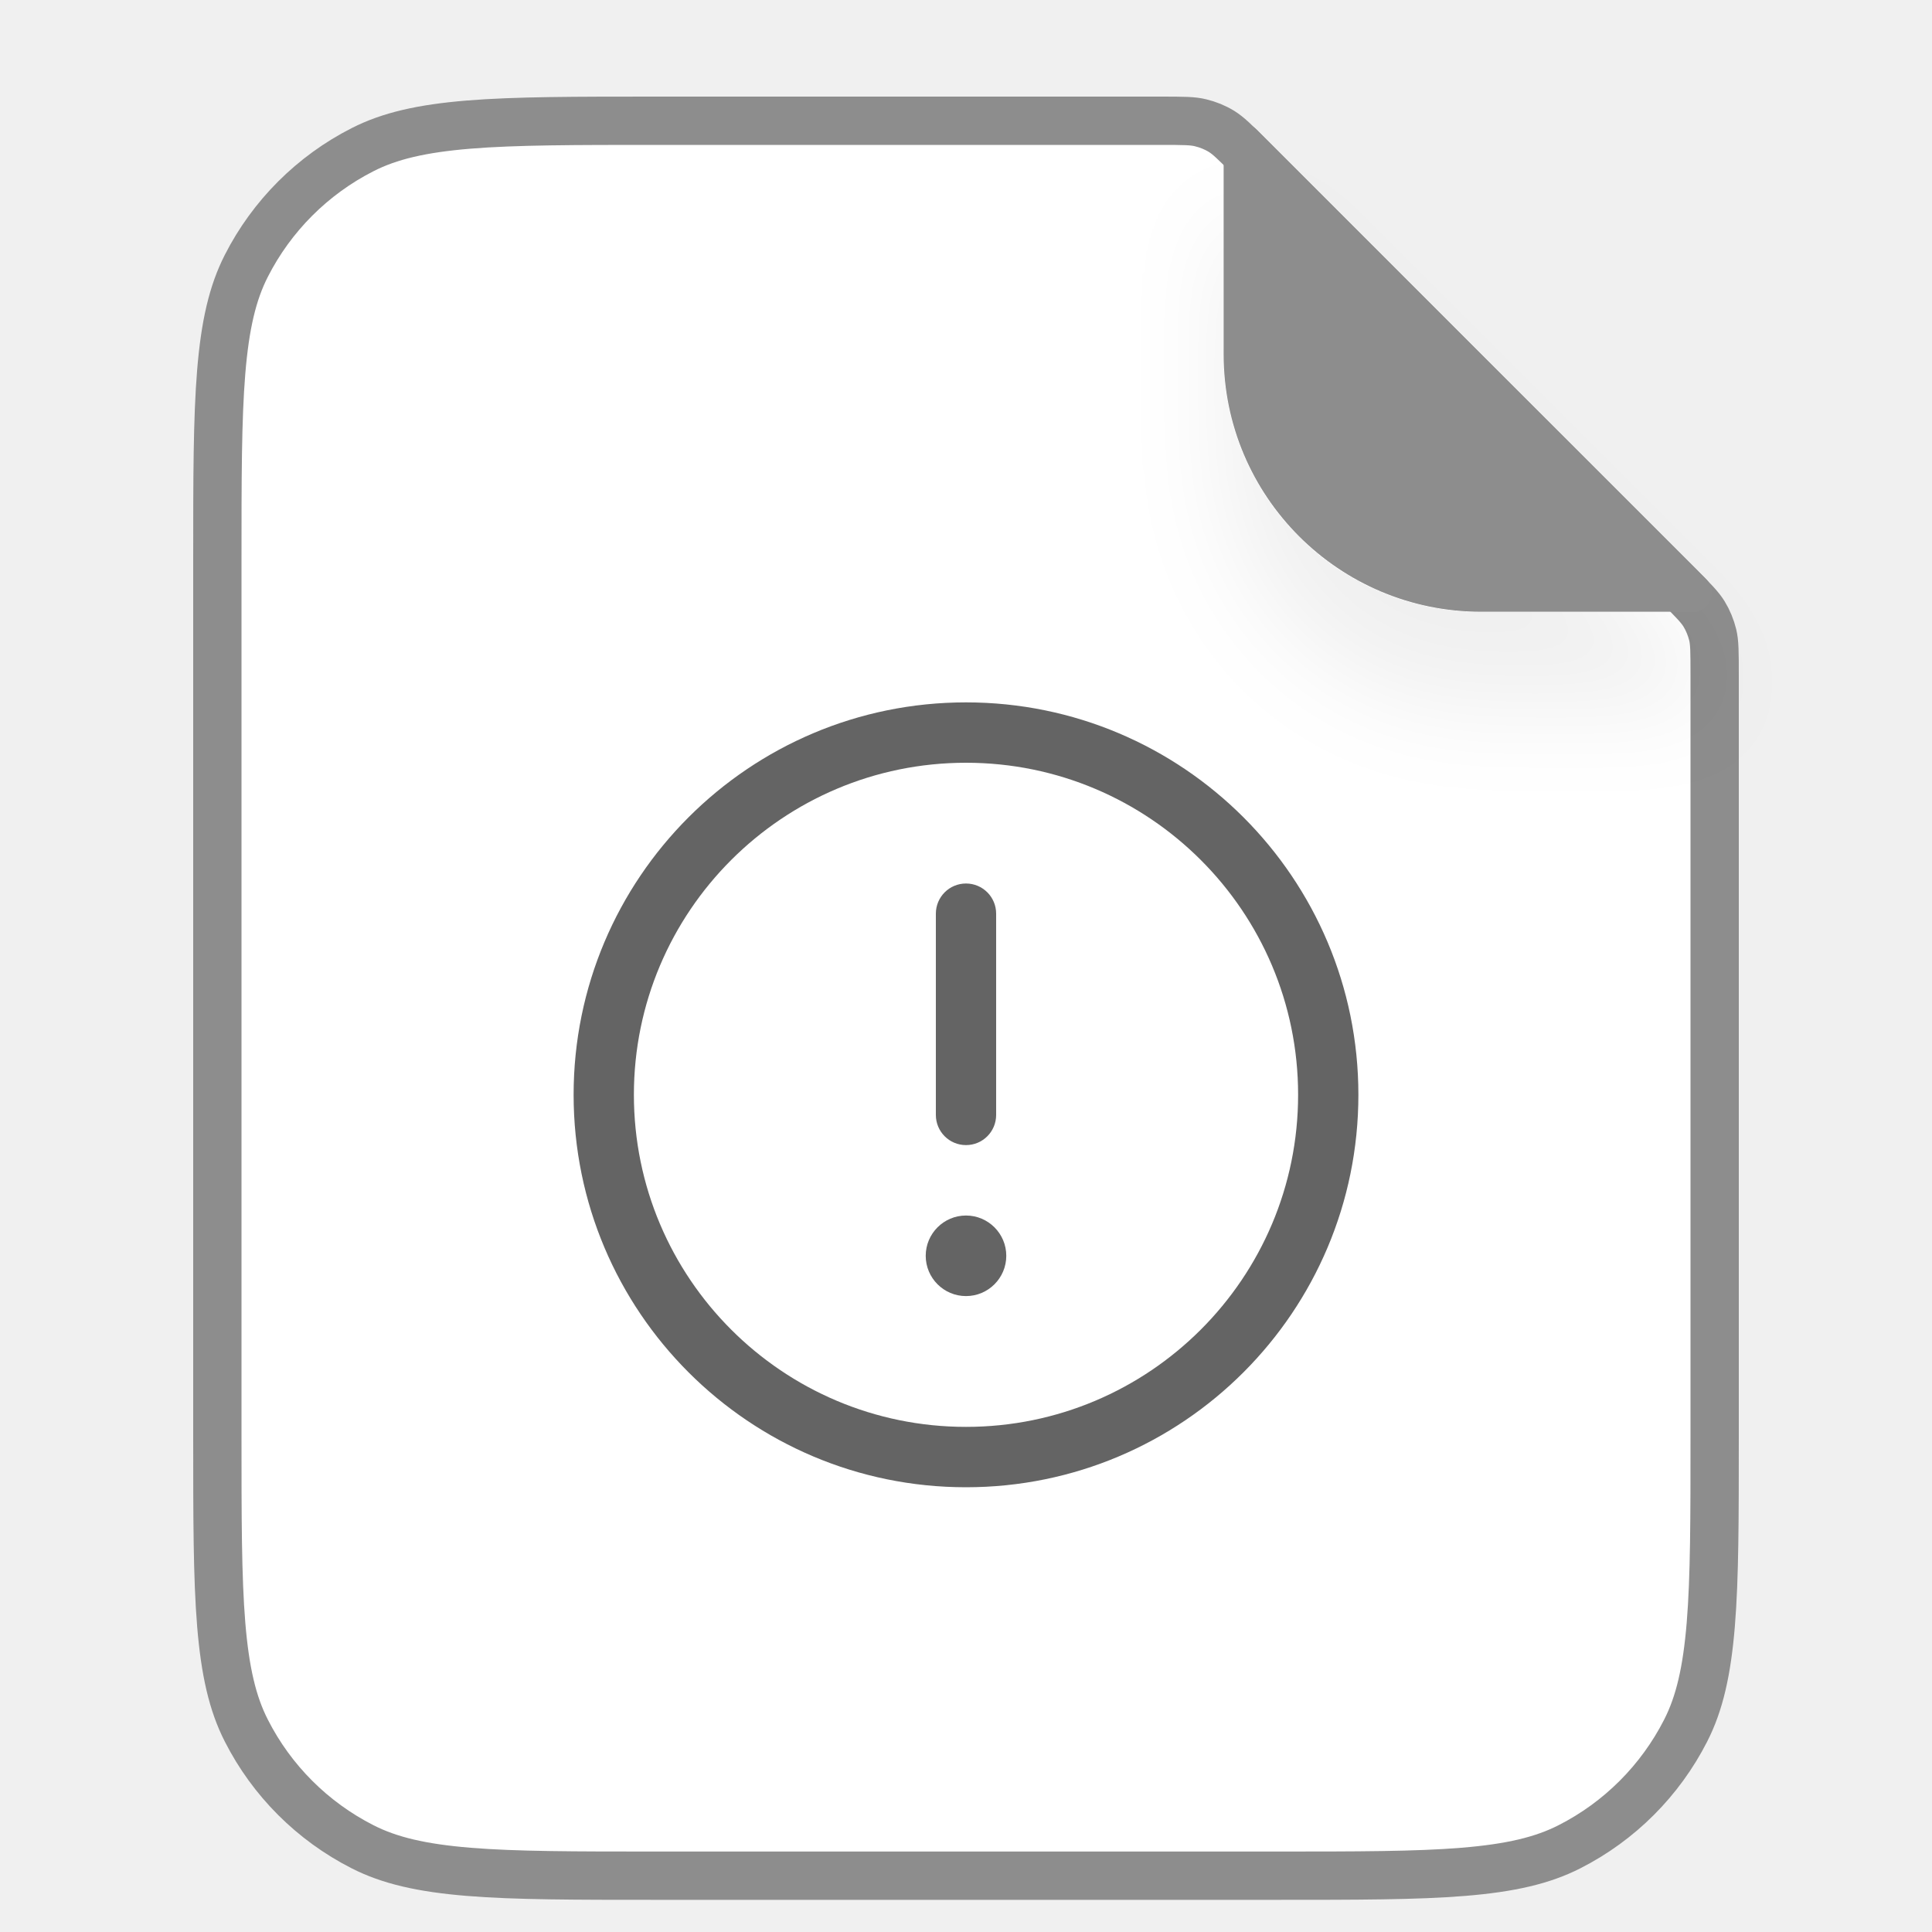
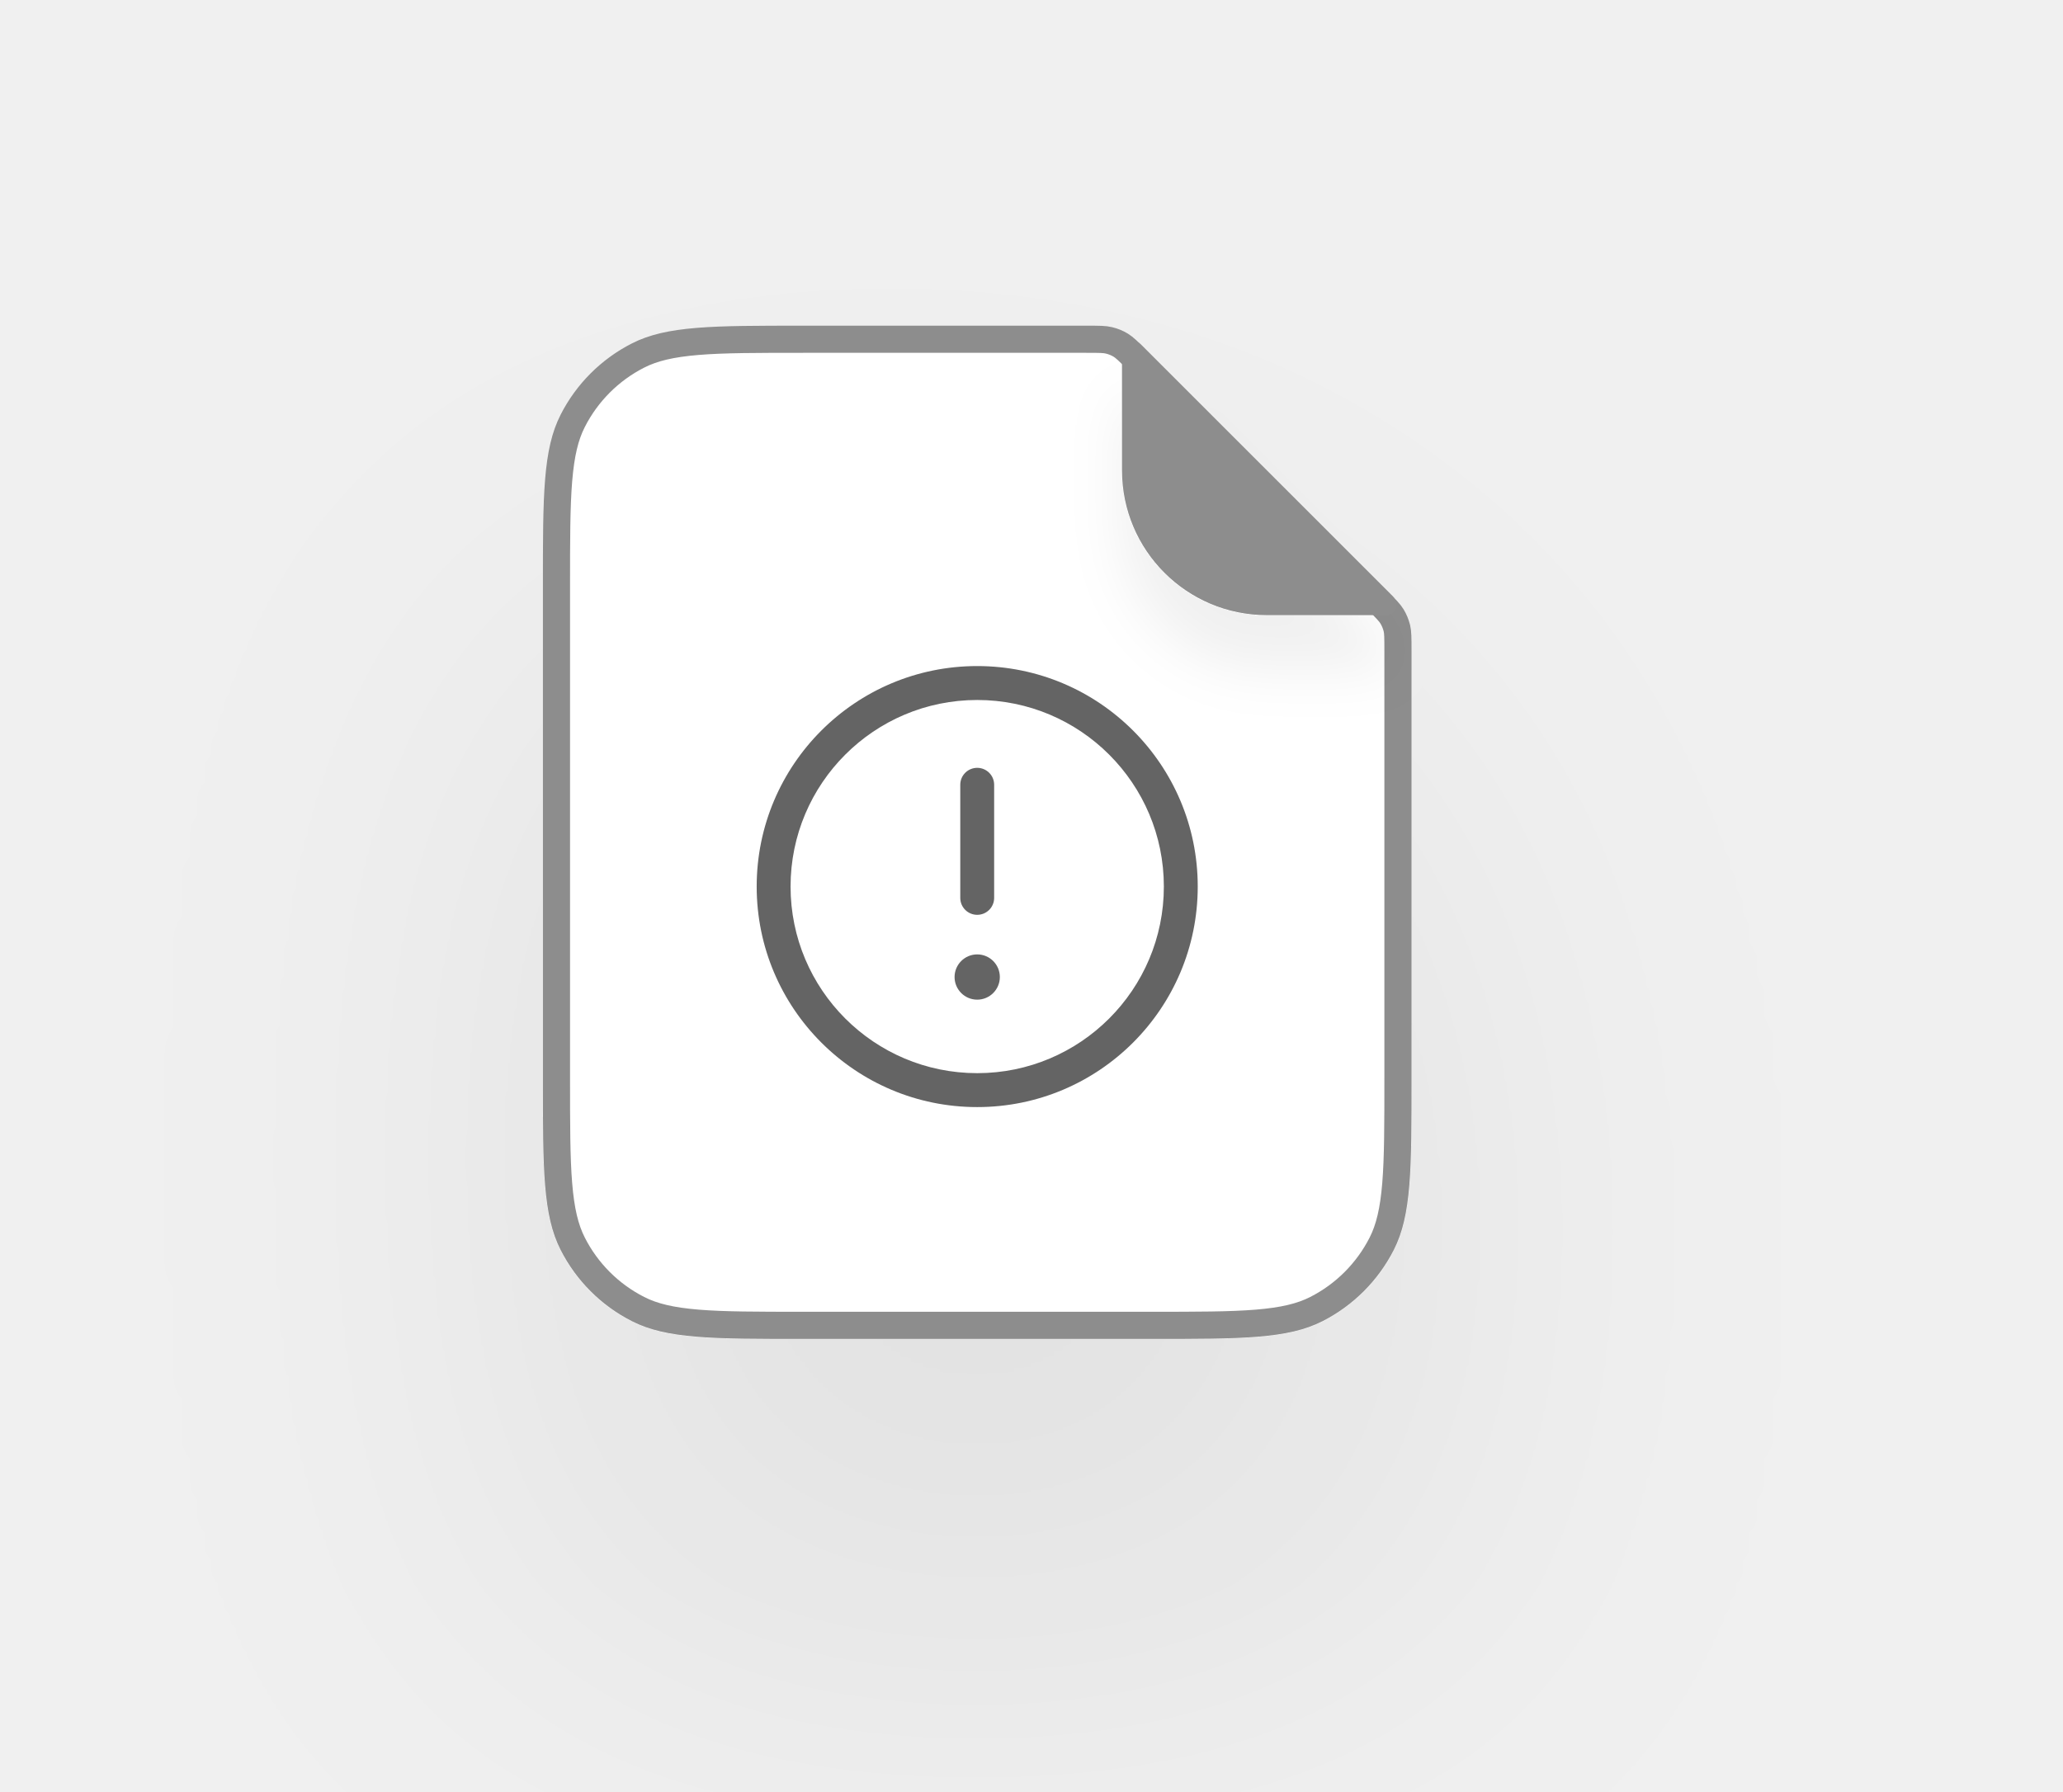
- <svg xmlns="http://www.w3.org/2000/svg" width="20" height="20" viewBox="0 0 20 20" fill="none">
-   <g id="Icon" transform="translate(-10 -5)">
-     <path id="Rectangle 3464564" d="M16.8 6.25H22.004C22.26 6.25 22.348 6.251 22.428 6.271C22.504 6.289 22.578 6.319 22.645 6.36C22.714 6.403 22.778 6.464 22.959 6.646L27.355 11.041C27.536 11.222 27.597 11.286 27.64 11.355C27.681 11.422 27.711 11.496 27.73 11.572C27.749 11.652 27.75 11.74 27.75 11.996V19.866C27.75 20.71 27.75 21.329 27.71 21.816C27.67 22.301 27.593 22.635 27.45 22.915C27.186 23.433 26.765 23.854 26.248 24.117C25.968 24.26 25.635 24.337 25.15 24.377C24.663 24.417 24.044 24.417 23.2 24.417H16.8C15.956 24.417 15.337 24.417 14.85 24.377C14.365 24.337 14.032 24.26 13.752 24.117C13.235 23.854 12.813 23.433 12.55 22.915C12.407 22.635 12.33 22.301 12.29 21.816C12.25 21.329 12.25 20.71 12.25 19.866V10.8C12.25 9.956 12.25 9.337 12.29 8.85C12.33 8.365 12.407 8.032 12.55 7.752C12.813 7.235 13.235 6.813 13.752 6.55C14.032 6.407 14.365 6.33 14.85 6.29C15.337 6.25 15.956 6.25 16.8 6.25Z" fill="white" stroke="#8D8D8D" stroke-width="0.5" />
-     <g id="Rectangle 3464563" filter="url(#filter1_d_att_unknown)">
-       <path d="M22.667 6.483C22.667 6.305 22.882 6.215 23.008 6.341L25.333 8.667L27.659 10.992C27.785 11.118 27.695 11.333 27.517 11.333H25.333C23.861 11.333 22.667 10.139 22.667 8.667V6.483Z" fill="#8D8D8D" />
+ <svg xmlns="http://www.w3.org/2000/svg" width="38" height="33" viewBox="0 0 38 33" fill="none">
+   <g filter="url(#filter0_d_4020_2303)">
+     <path d="M14.8 6.25H20.004C20.26 6.25 20.348 6.251 20.428 6.271C20.504 6.289 20.578 6.319 20.645 6.36C20.714 6.403 20.778 6.464 20.959 6.646L25.355 11.041C25.536 11.222 25.597 11.286 25.64 11.355C25.681 11.422 25.711 11.496 25.73 11.572C25.749 11.652 25.75 11.74 25.75 11.996V19.866C25.75 20.71 25.75 21.329 25.71 21.816C25.67 22.301 25.593 22.635 25.45 22.915C25.186 23.433 24.765 23.854 24.248 24.117C23.968 24.26 23.635 24.337 23.15 24.377C22.663 24.417 22.044 24.417 21.2 24.417H14.8C13.956 24.417 13.337 24.417 12.85 24.377C12.365 24.337 12.032 24.26 11.752 24.117C11.235 23.854 10.813 23.433 10.55 22.915C10.407 22.635 10.33 22.301 10.29 21.816C10.25 21.329 10.25 20.71 10.25 19.866V10.8C10.25 9.956 10.25 9.337 10.29 8.85C10.33 8.365 10.407 8.032 10.55 7.752C10.813 7.235 11.235 6.813 11.752 6.55C12.032 6.407 12.365 6.33 12.85 6.29C13.337 6.25 13.956 6.25 14.8 6.25Z" fill="white" stroke="#8D8D8D" stroke-width="0.5" />
+     <g filter="url(#filter1_d_4020_2303)">
+       <path d="M20.667 6.483C20.667 6.305 20.882 6.215 21.008 6.341L23.333 8.667L25.659 10.992C25.785 11.118 25.695 11.333 25.517 11.333H23.333C21.861 11.333 20.667 10.139 20.667 8.667V6.483Z" fill="#8D8D8D" />
    </g>
-     <g id="Icon Alert">
-       <g id="Union">
-         <path d="M20 17.583C20.23 17.583 20.417 17.77 20.417 18C20.417 18.23 20.23 18.417 20 18.417C19.77 18.417 19.583 18.23 19.583 18C19.583 17.77 19.77 17.583 20 17.583Z" fill="#646464" />
-         <path d="M20 14.146C20.173 14.146 20.312 14.286 20.312 14.458V16.542C20.312 16.714 20.173 16.854 20 16.854C19.827 16.854 19.688 16.714 19.688 16.542V14.458C19.688 14.286 19.827 14.146 20 14.146Z" fill="#646464" />
-         <path fill-rule="evenodd" clip-rule="evenodd" d="M20 12.271C22.244 12.271 24.062 14.09 24.062 16.333C24.062 18.577 22.244 20.396 20 20.396C17.756 20.396 15.938 18.577 15.938 16.333C15.938 14.09 17.756 12.271 20 12.271ZM20 12.896C18.102 12.896 16.562 14.435 16.562 16.333C16.562 18.232 18.102 19.771 20 19.771C21.898 19.771 23.438 18.232 23.438 16.333C23.438 14.435 21.898 12.896 20 12.896Z" fill="#646464" />
-       </g>
-     </g>
+     <path d="M18 17.583C18.23 17.583 18.417 17.77 18.417 18C18.417 18.23 18.23 18.417 18 18.417C17.77 18.417 17.583 18.23 17.583 18C17.583 17.77 17.77 17.583 18 17.583Z" fill="#646464" />
+     <path d="M18 14.146C18.173 14.146 18.312 14.286 18.312 14.458V16.542C18.312 16.714 18.173 16.854 18 16.854C17.827 16.854 17.688 16.714 17.688 16.542V14.458C17.688 14.286 17.827 14.146 18 14.146Z" fill="#646464" />
+     <path fill-rule="evenodd" clip-rule="evenodd" d="M18 12.271C20.244 12.271 22.062 14.09 22.062 16.333C22.062 18.577 20.244 20.396 18 20.396C15.756 20.396 13.938 18.577 13.938 16.333C13.938 14.09 15.756 12.271 18 12.271ZM18 12.896C16.102 12.896 14.562 14.435 14.562 16.333C14.562 18.232 16.102 19.771 18 19.771C19.898 19.771 21.438 18.232 21.438 16.333C21.438 14.435 19.898 12.896 18 12.896Z" fill="#646464" />
  </g>
  <defs>
-     <filter id="filter1_d_att_unknown" x="21.667" y="6.282" width="7.051" height="7.051" filterUnits="userSpaceOnUse" color-interpolation-filters="sRGB">
+     <filter id="filter0_d_4020_2303" x="-4" y="-1" width="44" height="44" filterUnits="userSpaceOnUse" color-interpolation-filters="sRGB">
+       <feFlood flood-opacity="0" result="BackgroundImageFix" />
+       <feColorMatrix in="SourceAlpha" type="matrix" values="0 0 0 0 0 0 0 0 0 0 0 0 0 0 0 0 0 0 127 0" result="hardAlpha" />
+       <feOffset dy="6" />
+       <feGaussianBlur stdDeviation="6" />
+       <feComposite in2="hardAlpha" operator="out" />
+       <feColorMatrix type="matrix" values="0 0 0 0 0 0 0 0 0 0 0 0 0 0 0 0 0 0 0.06 0" />
+       <feBlend mode="normal" in2="BackgroundImageFix" result="effect1_dropShadow_4020_2303" />
+       <feBlend mode="normal" in="SourceGraphic" in2="effect1_dropShadow_4020_2303" result="shape" />
+     </filter>
+     <filter id="filter1_d_4020_2303" x="19.667" y="6.282" width="7.051" height="7.051" filterUnits="userSpaceOnUse" color-interpolation-filters="sRGB">
      <feFlood flood-opacity="0" result="BackgroundImageFix" />
      <feColorMatrix in="SourceAlpha" type="matrix" values="0 0 0 0 0 0 0 0 0 0 0 0 0 0 0 0 0 0 127 0" result="hardAlpha" />
      <feOffset dy="1" />
      <feGaussianBlur stdDeviation="0.5" />
      <feComposite in2="hardAlpha" operator="out" />
      <feColorMatrix type="matrix" values="0 0 0 0 0 0 0 0 0 0 0 0 0 0 0 0 0 0 0.06 0" />
-       <feBlend mode="normal" in2="BackgroundImageFix" result="effect1_dropShadow_att_unknown" />
-       <feBlend mode="normal" in="SourceGraphic" in2="effect1_dropShadow_att_unknown" result="shape" />
+       <feBlend mode="normal" in2="BackgroundImageFix" result="effect1_dropShadow_4020_2303" />
+       <feBlend mode="normal" in="SourceGraphic" in2="effect1_dropShadow_4020_2303" result="shape" />
    </filter>
  </defs>
</svg>
